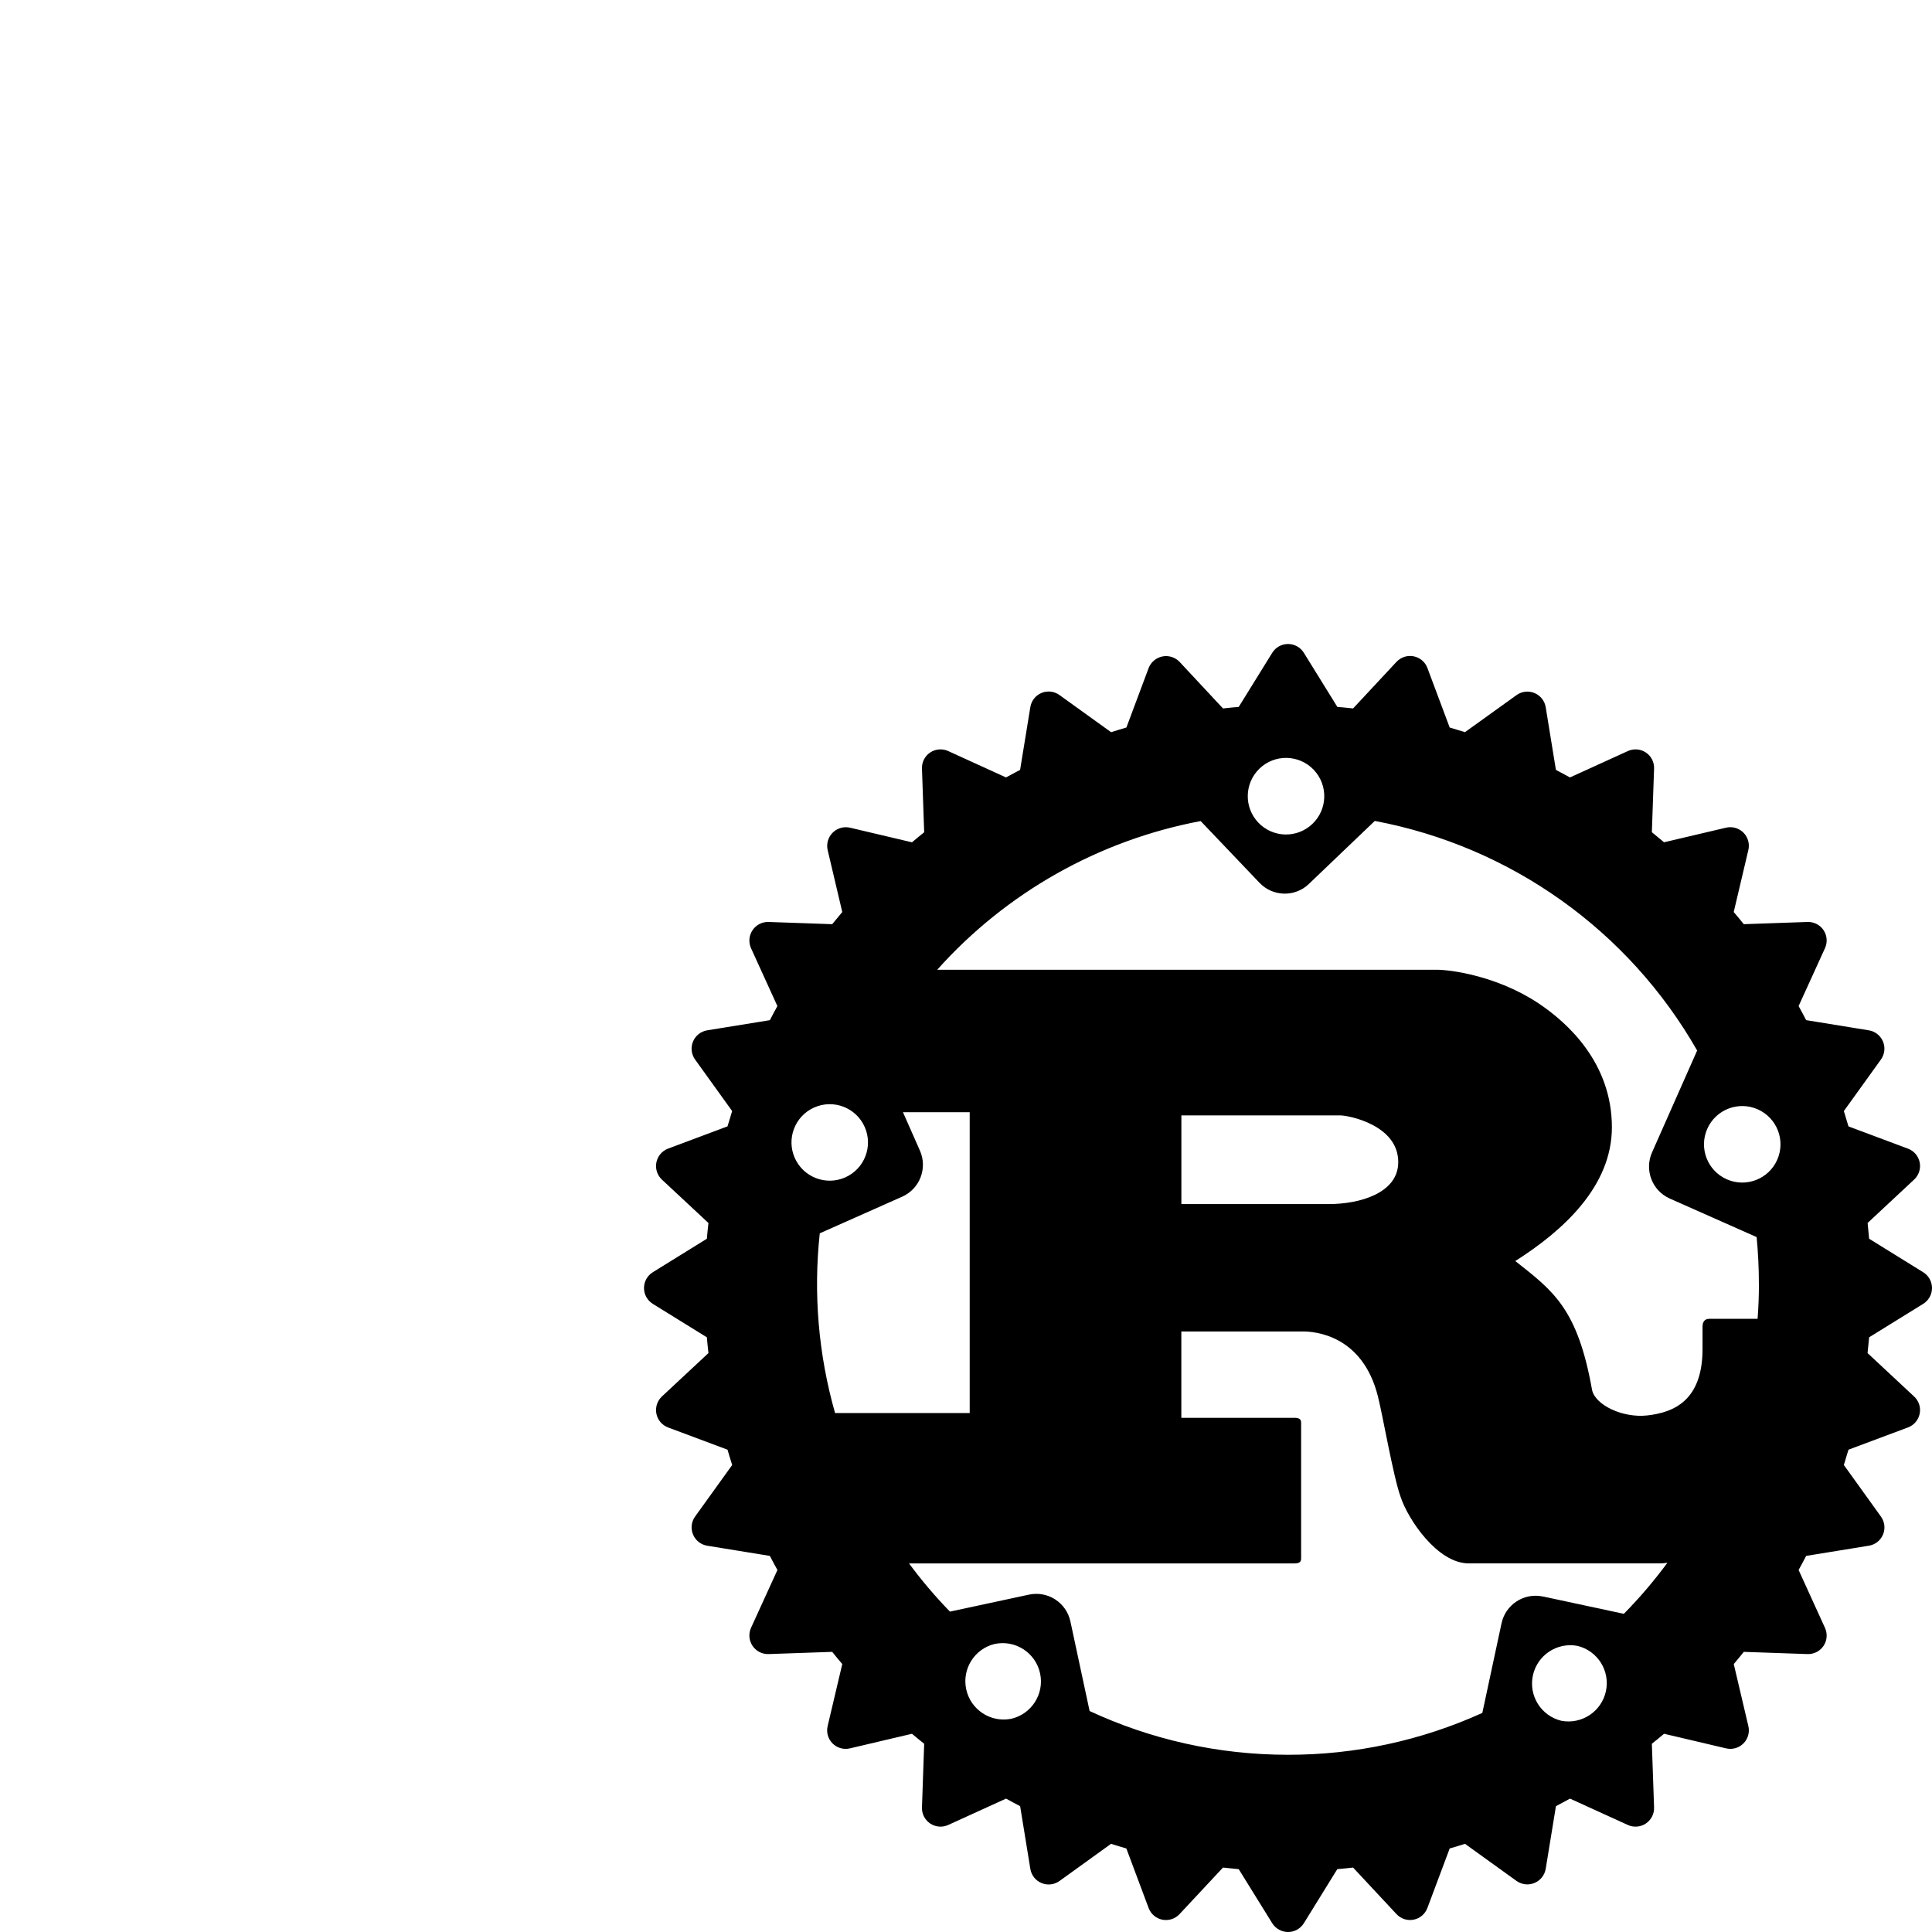
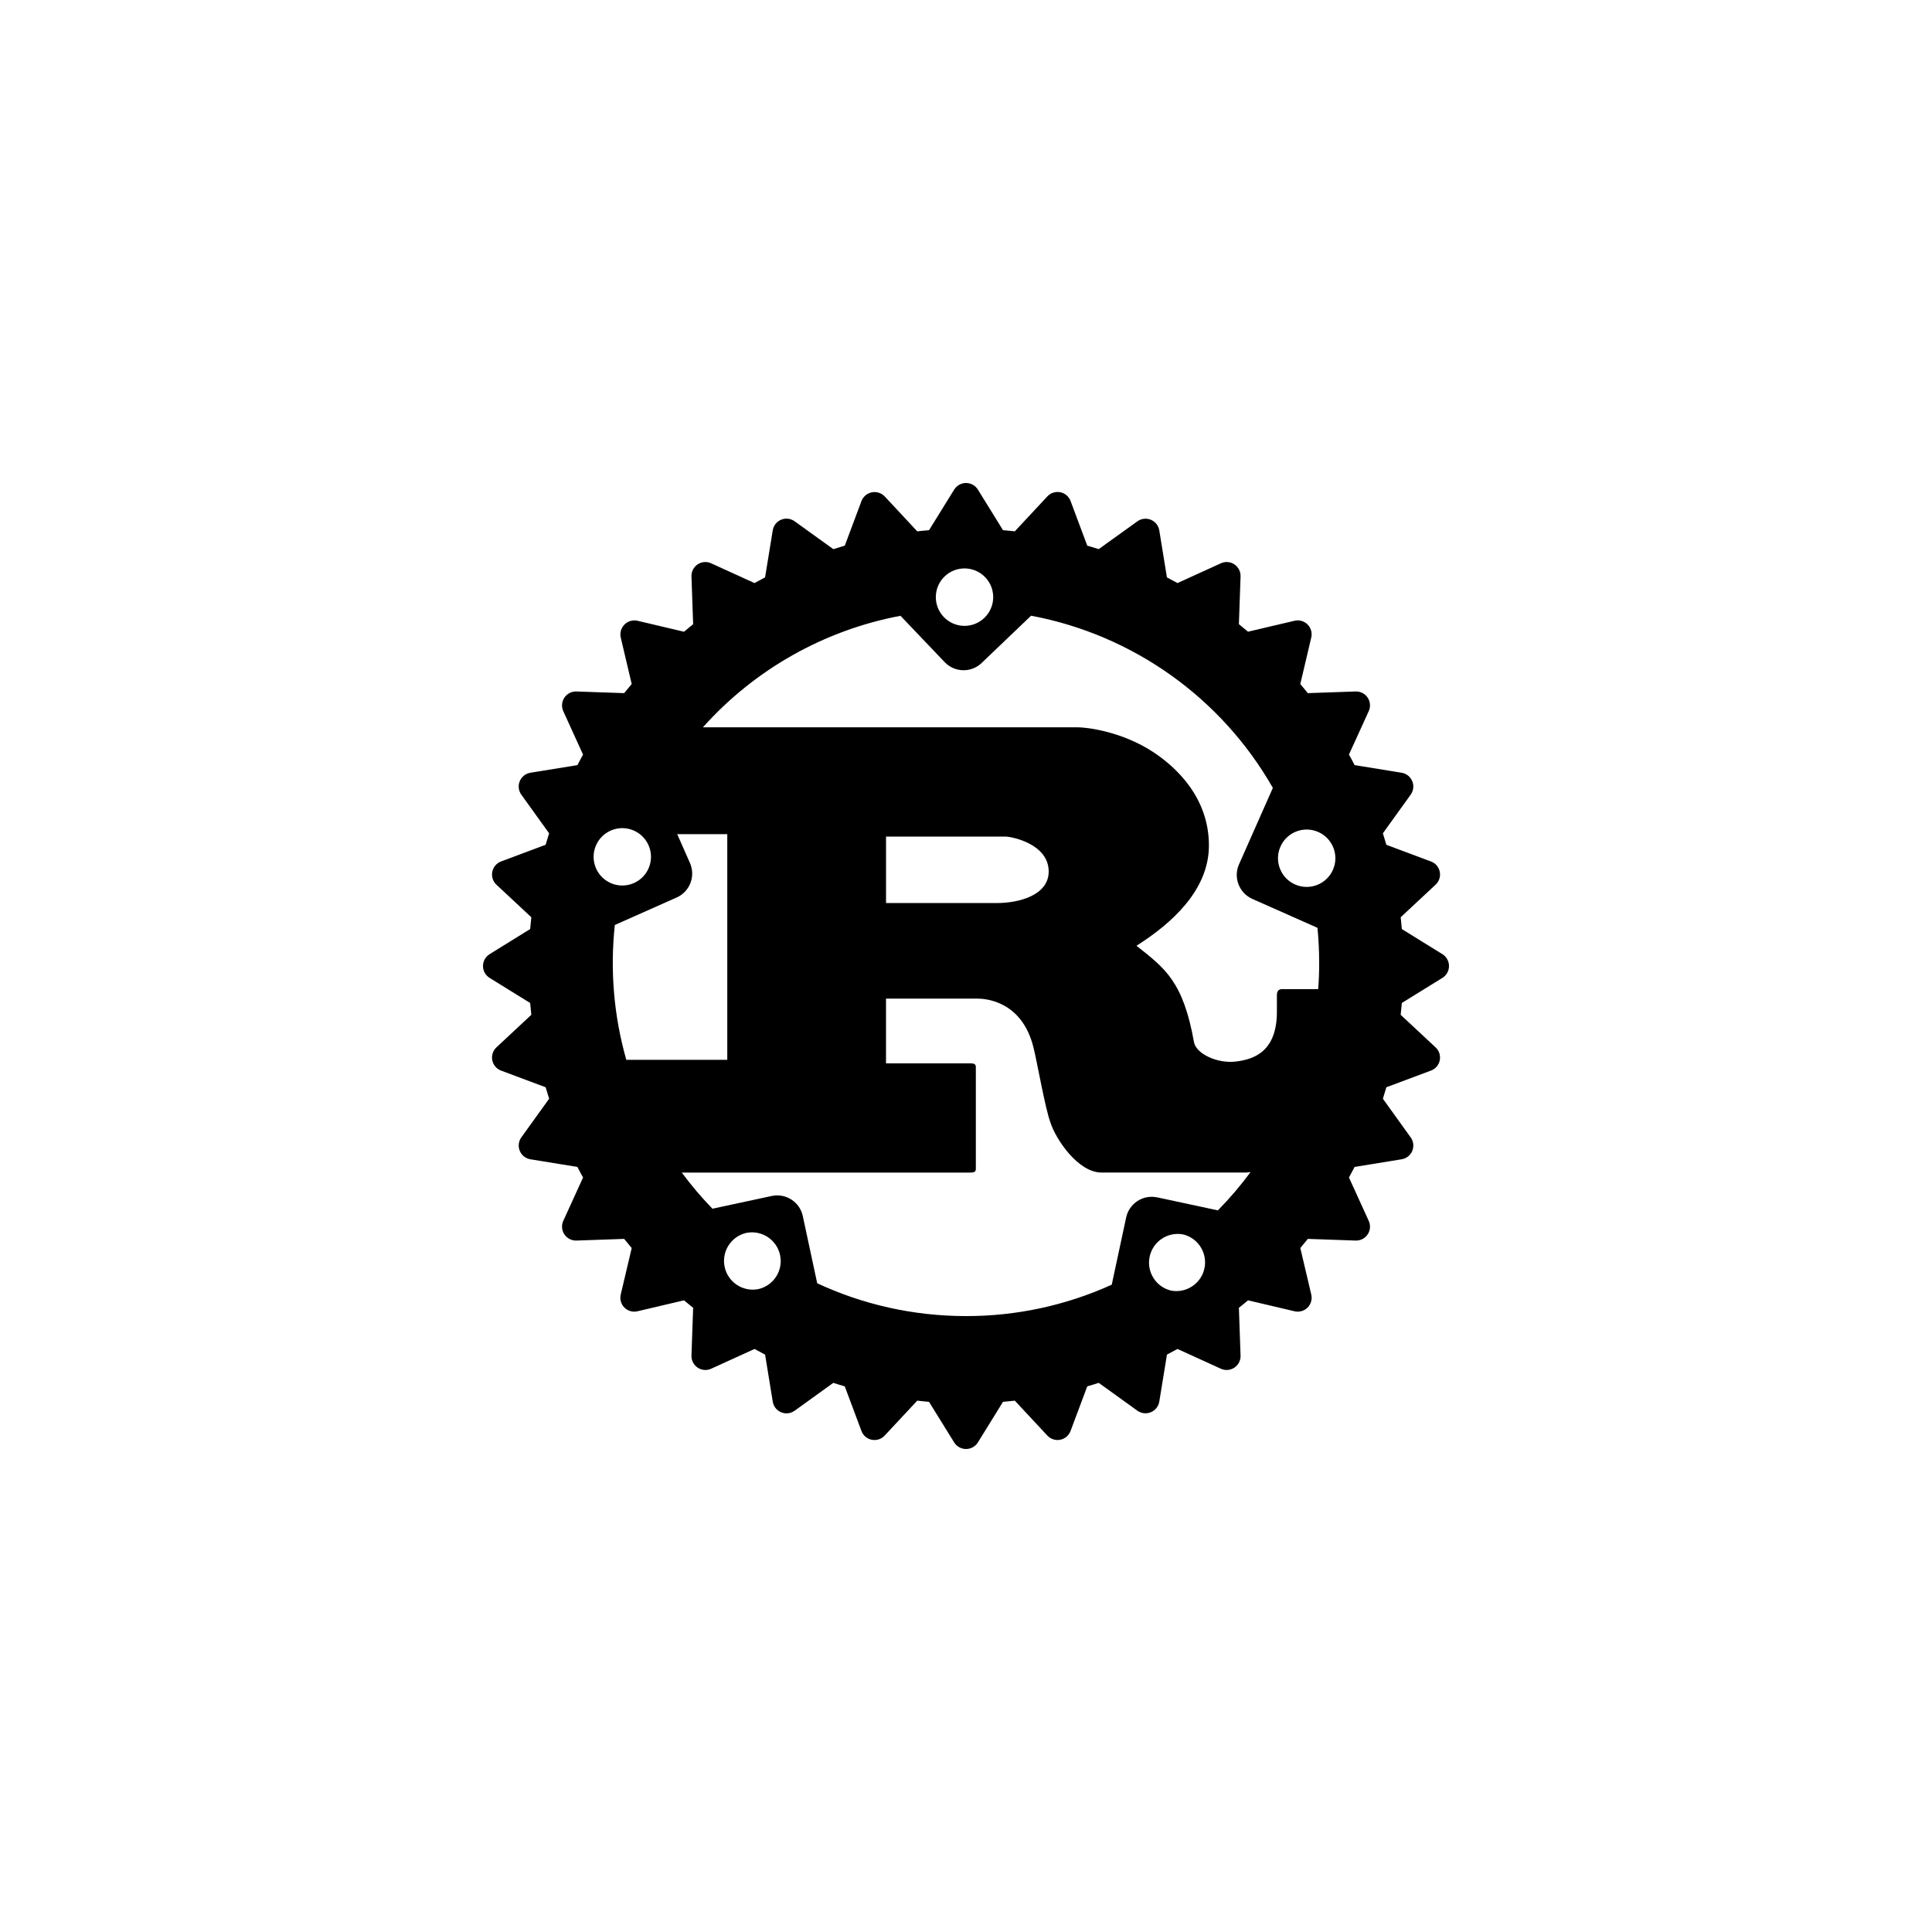
- <svg xmlns="http://www.w3.org/2000/svg" width="100%" height="100%" viewBox="0 0 48 48" fill="none">
+ <svg xmlns="http://www.w3.org/2000/svg" width="100%" height="100%" viewBox="0 0 64 64" fill="none">
  <path d="m47.781 31.608-1.343-.832a18.57 18.57 0 0 0-.038-.391l1.154-1.077a.46.46 0 0 0-.153-.771l-1.476-.552a16.798 16.798 0 0 0-.115-.381l.92-1.279a.462.462 0 0 0-.3-.727l-1.557-.253c-.06-.118-.123-.234-.187-.35l.654-1.435a.46.46 0 0 0-.437-.654l-1.579.055a12.482 12.482 0 0 0-.25-.302l.363-1.539a.461.461 0 0 0-.556-.556l-1.538.362c-.1-.084-.2-.167-.303-.25l.055-1.578a.46.46 0 0 0-.654-.437l-1.435.654a16.712 16.712 0 0 0-.35-.188l-.253-1.556a.462.462 0 0 0-.726-.301l-1.28.92a14.31 14.31 0 0 0-.38-.115l-.552-1.476a.461.461 0 0 0-.771-.154l-1.077 1.156c-.13-.014-.26-.028-.391-.038l-.832-1.344a.462.462 0 0 0-.786 0l-.832 1.344c-.13.01-.261.024-.391.038l-1.077-1.155a.464.464 0 0 0-.771.153l-.552 1.476c-.128.037-.255.076-.38.116l-1.28-.921a.46.46 0 0 0-.727.3l-.254 1.557c-.117.061-.233.124-.35.188l-1.434-.654a.46.46 0 0 0-.654.436l.055 1.58c-.102.082-.203.165-.303.25l-1.538-.363a.464.464 0 0 0-.557.556l.363 1.539c-.085.1-.168.2-.25.302l-1.579-.055a.462.462 0 0 0-.437.654l.654 1.436c-.063.115-.126.231-.187.35l-1.556.252a.462.462 0 0 0-.301.727l.92 1.279c-.04.126-.078.253-.115.38l-1.476.553a.462.462 0 0 0-.153.771l1.155 1.077c-.015.13-.028.26-.039.391l-1.343.832a.462.462 0 0 0 0 .786l1.343.831c.011.131.024.262.039.392l-1.155 1.077a.462.462 0 0 0 .153.771l1.476.552c.037.128.076.255.116.38l-.921 1.28a.462.462 0 0 0 .301.726l1.556.253c.061.118.123.235.188.35l-.655 1.435a.462.462 0 0 0 .437.654l1.579-.055c.082.103.165.203.25.303l-.363 1.539a.46.46 0 0 0 .557.555l1.538-.362c.1.085.201.167.303.249l-.055 1.58a.461.461 0 0 0 .654.436l1.435-.654c.115.064.232.127.35.188l.253 1.555a.461.461 0 0 0 .727.302l1.279-.922c.126.04.253.08.38.116l.552 1.476a.46.46 0 0 0 .771.153l1.078-1.155c.13.015.26.028.391.04l.832 1.343a.463.463 0 0 0 .786 0l.831-1.344c.131-.011.262-.024.392-.039l1.077 1.155a.46.46 0 0 0 .77-.153l.553-1.476c.127-.036.254-.076.38-.116l1.28.922a.463.463 0 0 0 .726-.302l.254-1.556c.117-.06.233-.124.349-.187l1.435.654a.461.461 0 0 0 .654-.437l-.055-1.58c.102-.08.203-.163.303-.248l1.538.362a.46.46 0 0 0 .556-.555l-.362-1.539c.084-.1.167-.2.249-.303l1.58.055a.46.46 0 0 0 .436-.654l-.654-1.435c.064-.115.126-.232.187-.35l1.556-.253a.46.46 0 0 0 .301-.726l-.92-1.28a17.5 17.5 0 0 0 .115-.38l1.476-.552a.46.46 0 0 0 .153-.771l-1.155-1.077c.014-.13.027-.261.039-.392l1.343-.831a.462.462 0 0 0 0-.786zM38.79 42.752a.952.952 0 0 1 .399-1.861.952.952 0 0 1-.4 1.861zm-.457-3.087a.866.866 0 0 0-1.028.666l-.477 2.226A11.649 11.649 0 0 1 32 43.597c-1.76 0-3.43-.39-4.929-1.087l-.477-2.225a.866.866 0 0 0-1.028-.667l-1.965.422a11.68 11.68 0 0 1-1.016-1.197h9.561c.108 0 .18-.02.18-.118v-3.382c0-.099-.072-.118-.18-.118H29.35V33.08h3.024c.276 0 1.476.079 1.86 1.613.12.471.384 2.006.564 2.497.18.551.912 1.652 1.692 1.652h4.764a.977.977 0 0 0 .173-.017c-.33.449-.693.874-1.083 1.27l-2.01-.431zm-13.223 3.04a.952.952 0 0 1-.399-1.861.95.95 0 0 1 .398 1.862zm-3.627-14.707a.95.95 0 1 1-1.737.771.95.95 0 1 1 1.737-.771zm-1.115 2.643 2.047-.91a.868.868 0 0 0 .44-1.145l-.421-.953h1.658v7.474h-3.345a11.714 11.714 0 0 1-.38-4.466zm8.983-.726v-2.203h3.948c.204 0 1.44.236 1.44 1.16 0 .767-.948 1.043-1.728 1.043h-3.66zM43.7 31.898c0 .292-.011.581-.033.868h-1.2c-.12 0-.168.08-.168.197v.551c0 1.298-.732 1.58-1.373 1.652-.61.068-1.288-.256-1.371-.63-.36-2.025-.96-2.458-1.908-3.206 1.176-.746 2.4-1.848 2.4-3.323 0-1.593-1.092-2.596-1.836-3.088-1.044-.688-2.2-.826-2.512-.826H23.285a11.684 11.684 0 0 1 6.545-3.694l1.463 1.535c.331.346.88.36 1.225.028l1.638-1.566a11.71 11.71 0 0 1 8.009 5.704l-1.121 2.532a.869.869 0 0 0 .44 1.145l2.159.958c.037.383.056.77.056 1.163zM31.294 19.093a.95.95 0 0 1 1.344.031.952.952 0 0 1-.032 1.346.949.949 0 0 1-1.343-.032.953.953 0 0 1 .031-1.345zm11.123 8.951a.95.95 0 1 1 1.737.772.95.95 0 1 1-1.737-.772z" fill="#000000" />
</svg>
